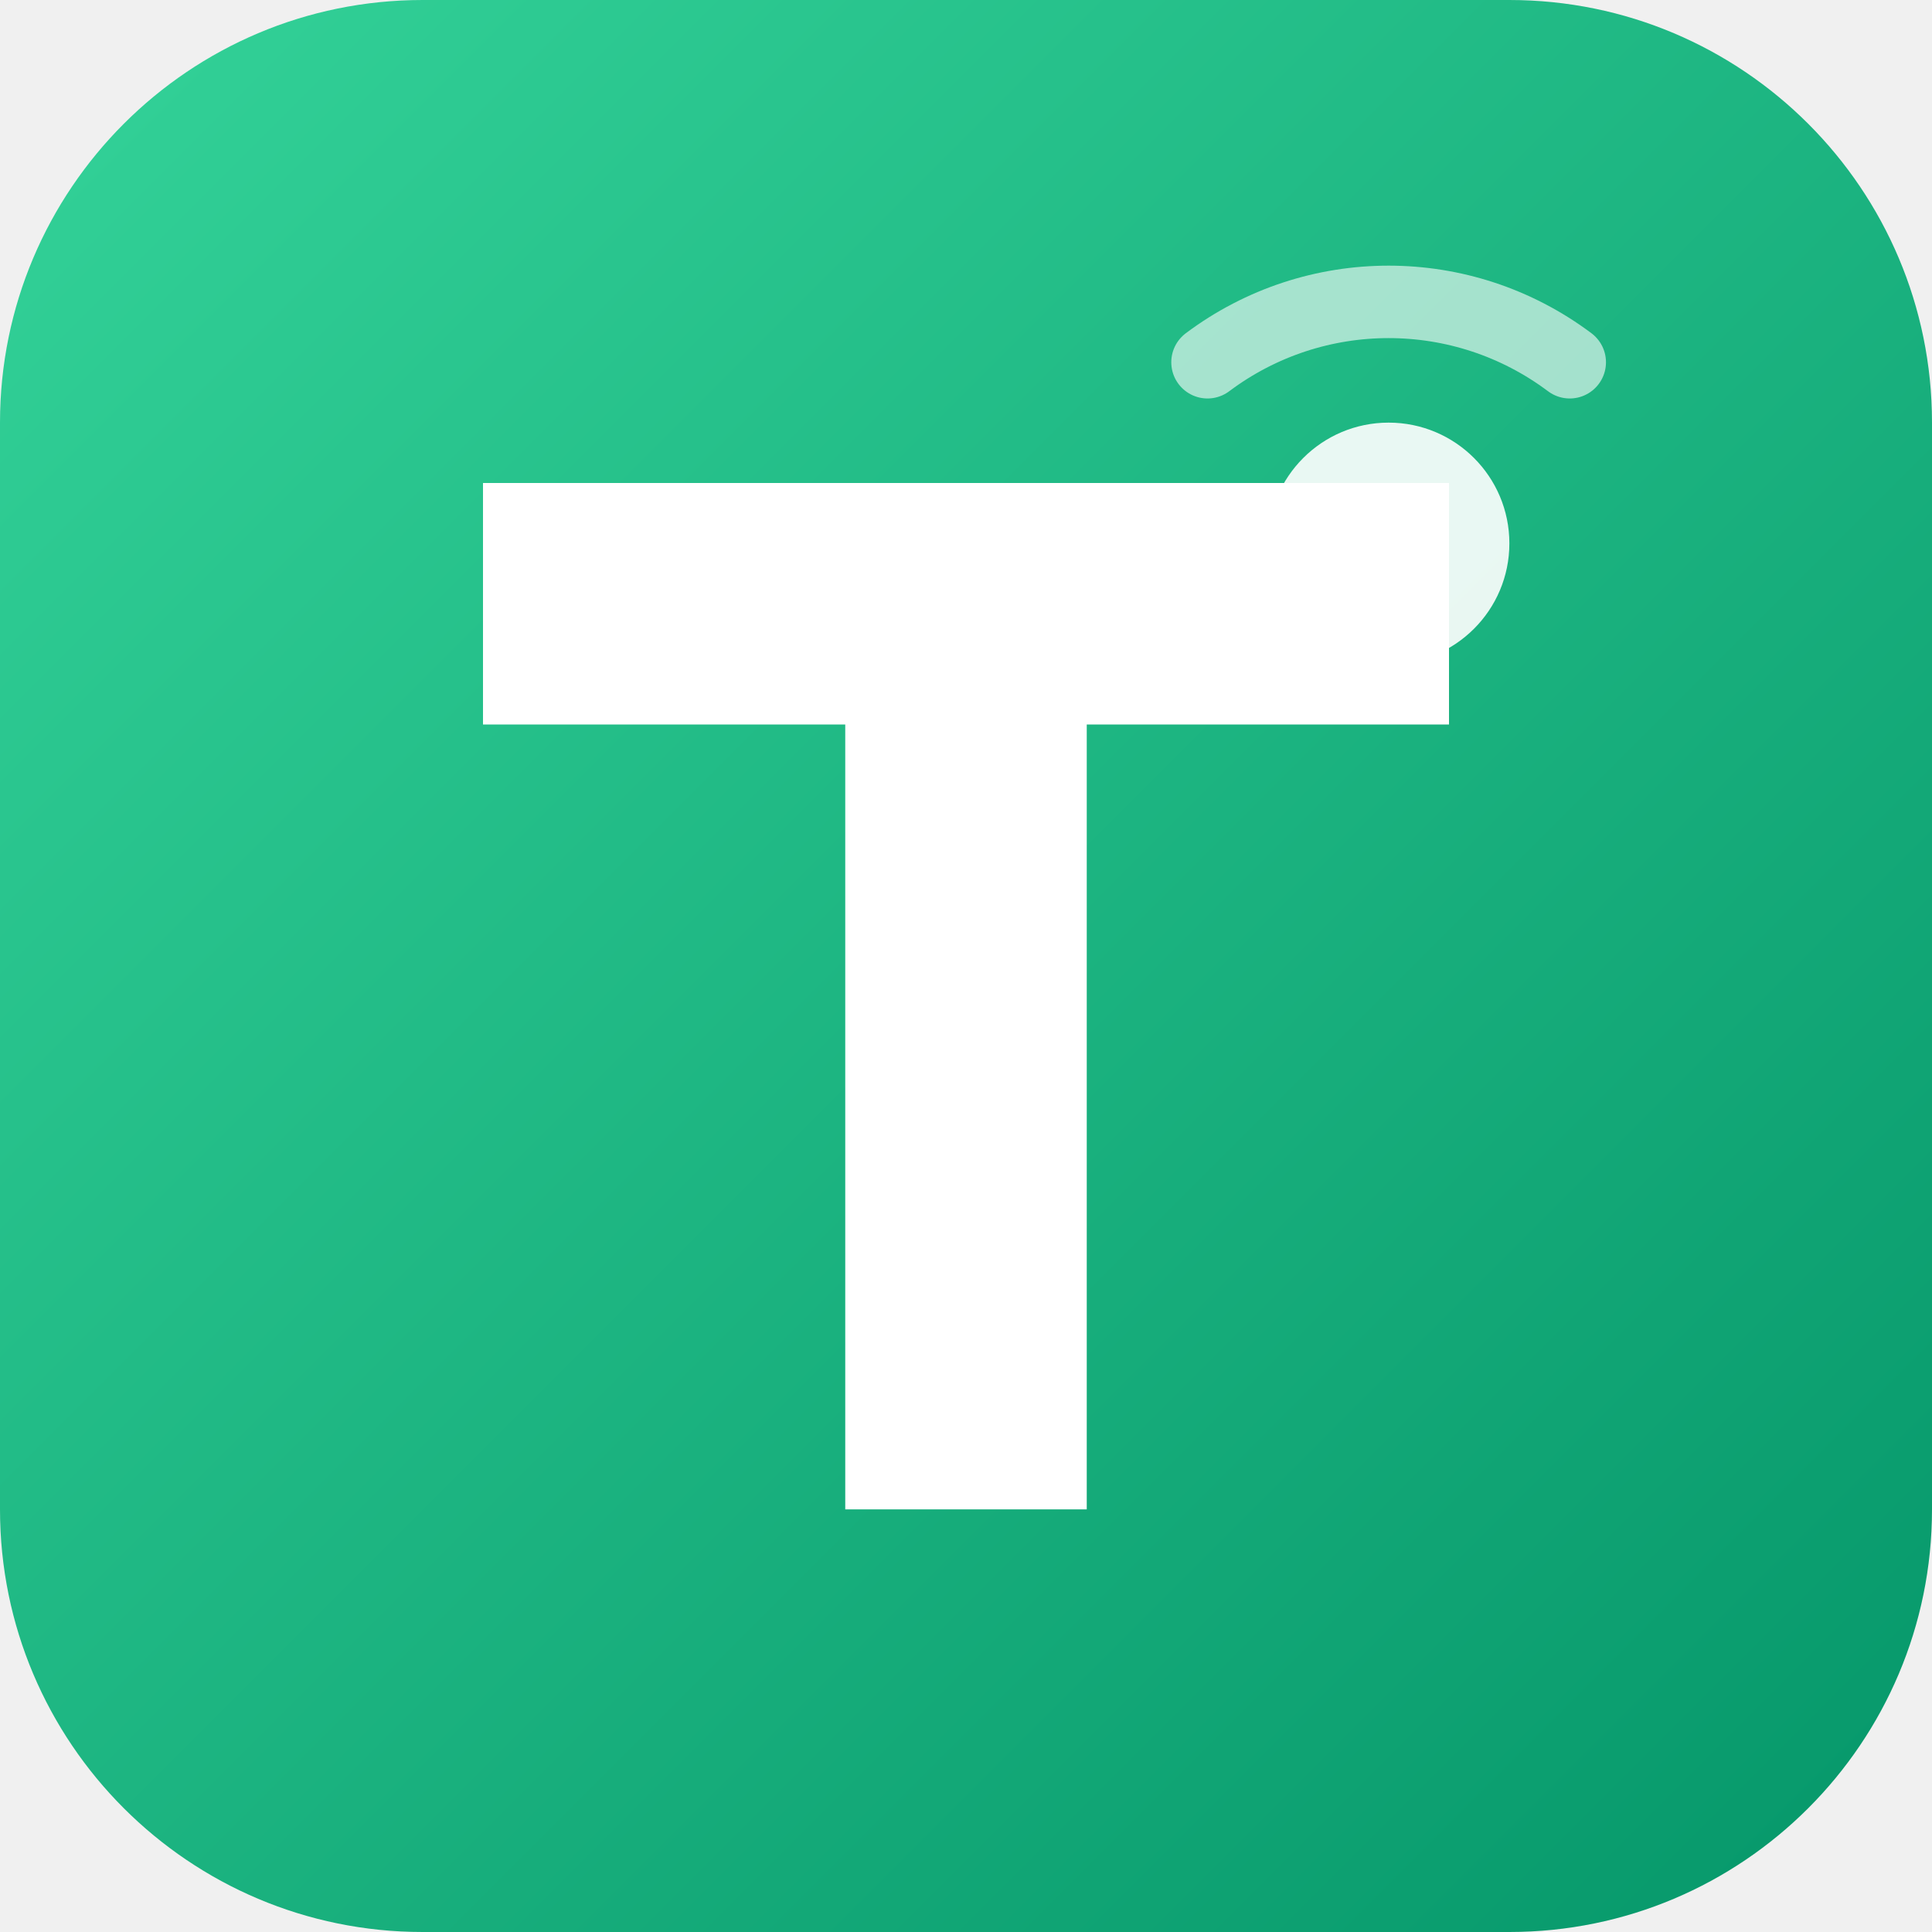
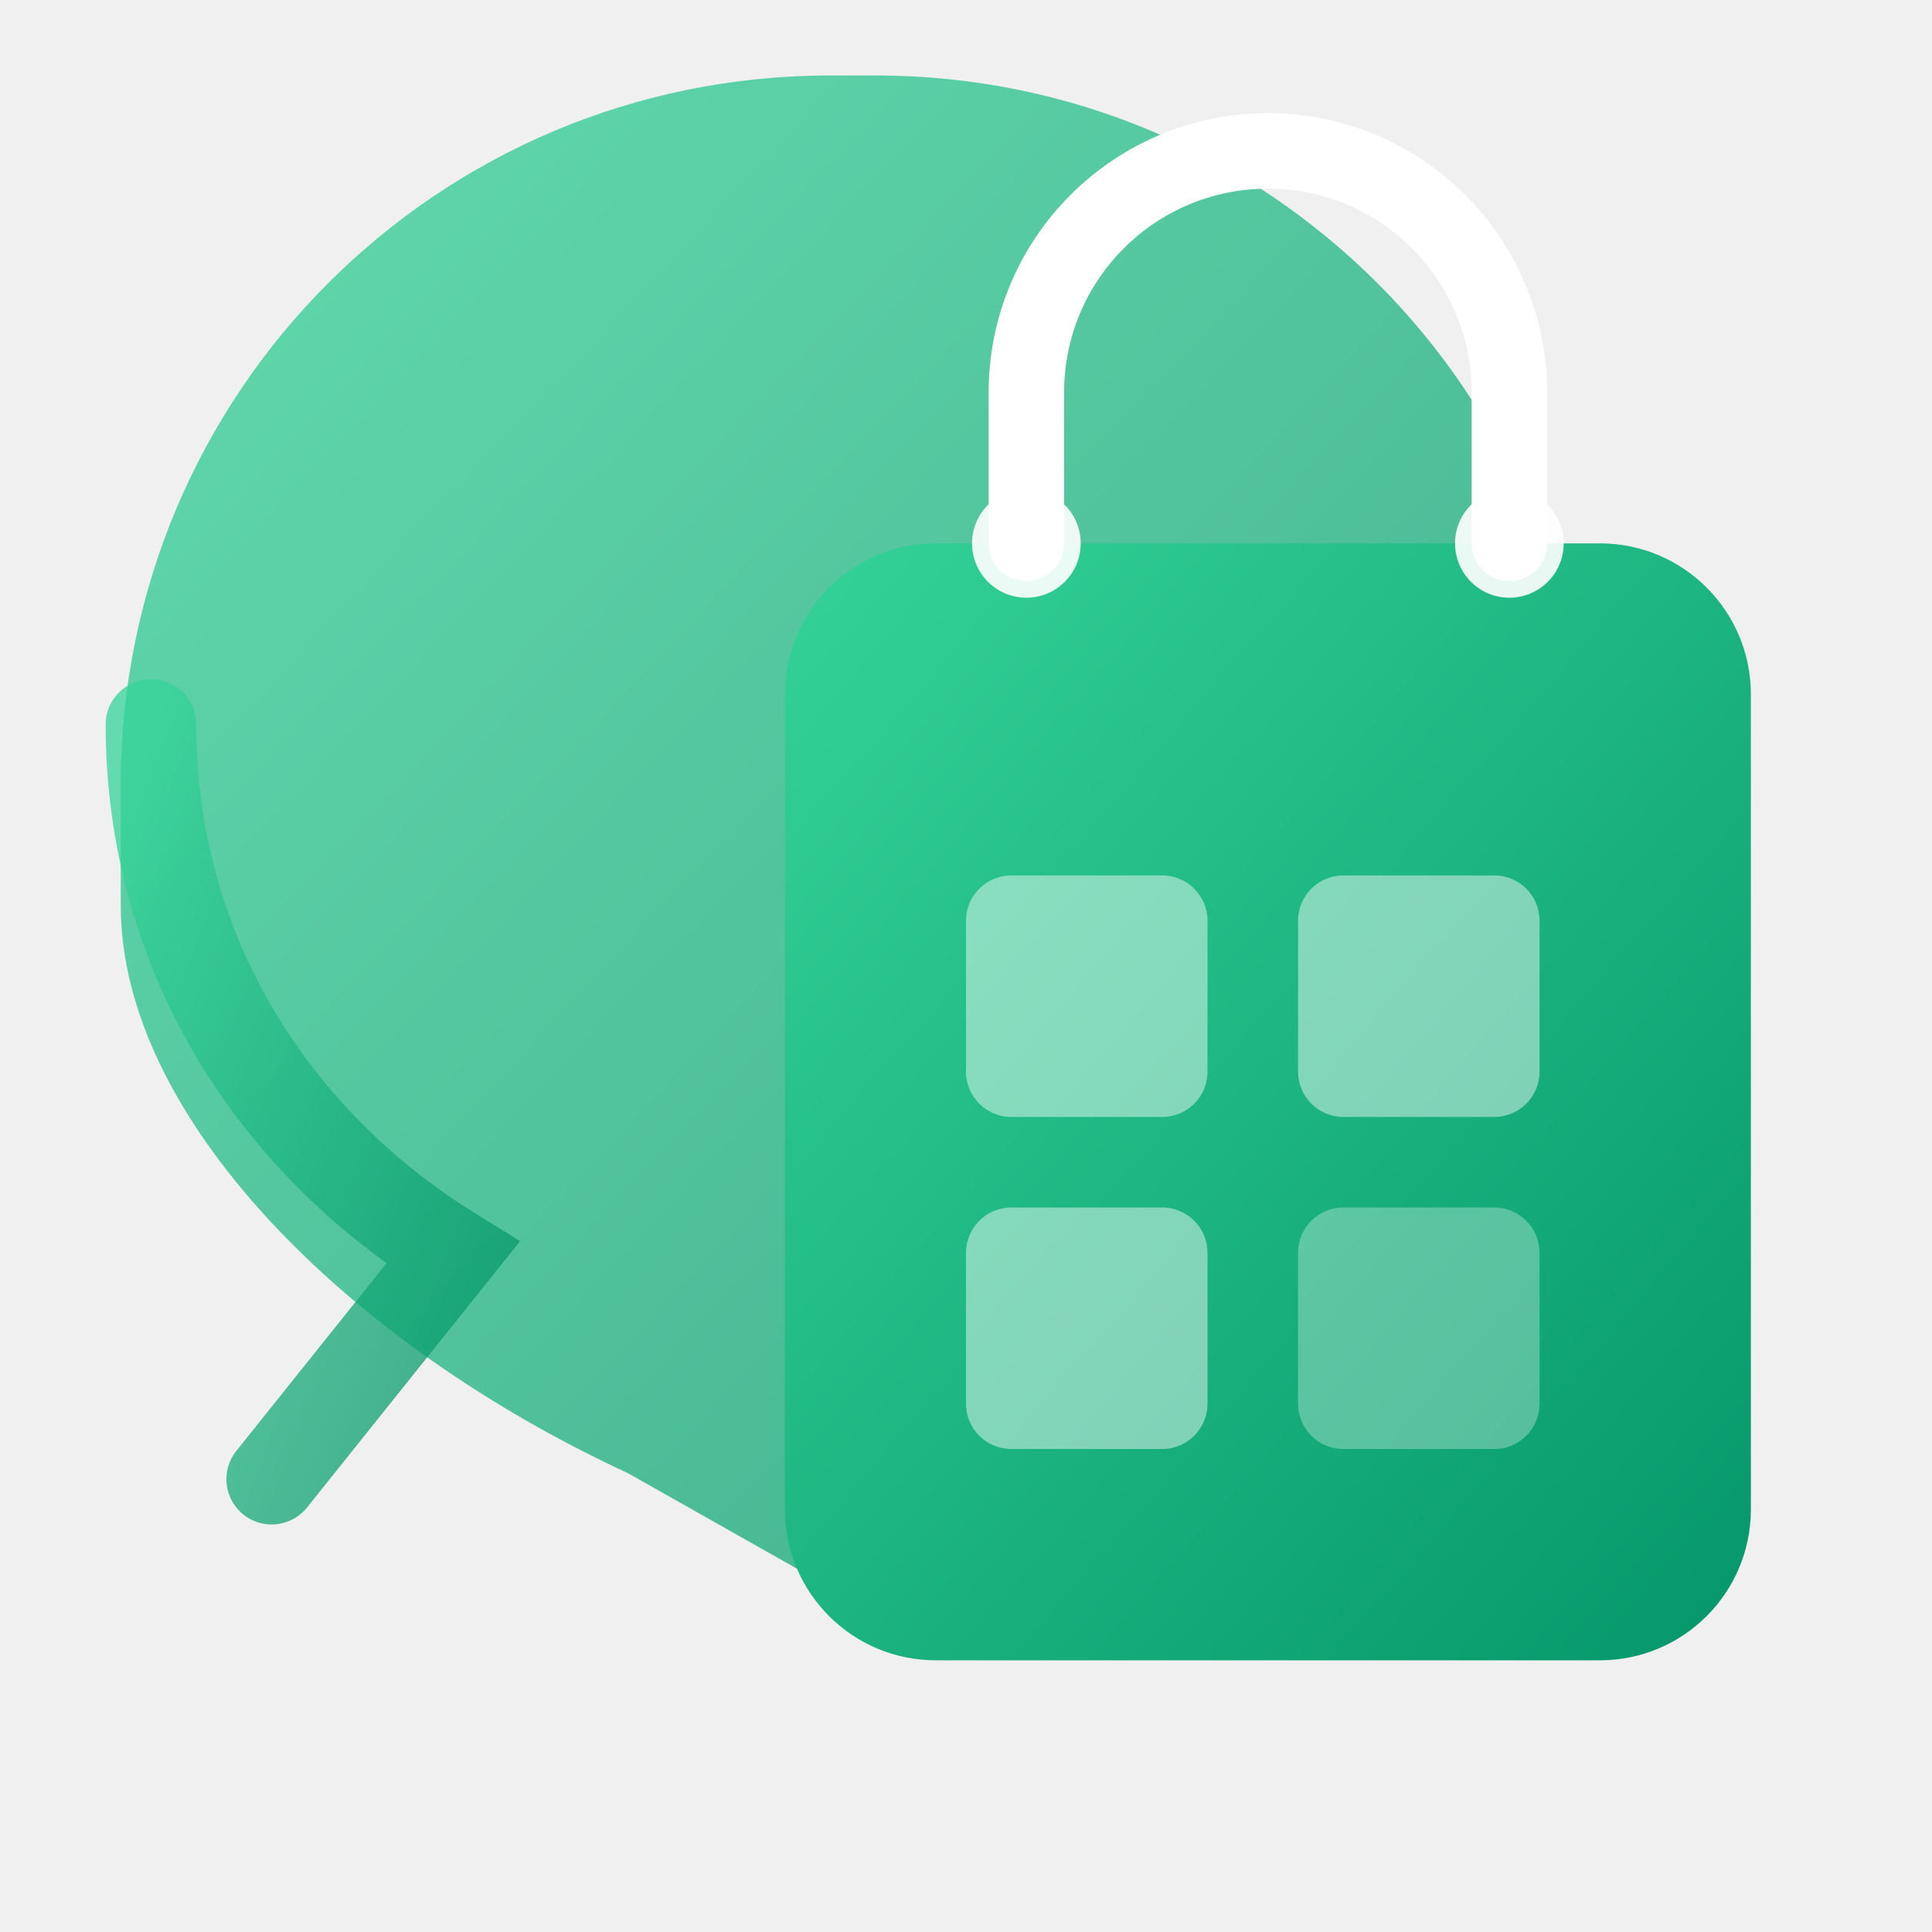
- <svg xmlns="http://www.w3.org/2000/svg" width="32" height="32" viewBox="0 0 32 32">
+ <svg xmlns="http://www.w3.org/2000/svg" width="32" height="32" viewBox="0 0 64 64">
  <defs>
    <linearGradient id="bg" x1="0%" y1="0%" x2="100%" y2="100%">
      <stop offset="0%" stop-color="#34d399" />
      <stop offset="100%" stop-color="#059669" />
    </linearGradient>
  </defs>
-   <rect width="32" height="32" rx="7" fill="url(#bg)" />
-   <path d="M8 8 H24 V12 H18 V25 H14 V12 H8 Z" fill="white" />
-   <circle cx="23" cy="9" r="2" fill="#fff" opacity="0.9" />
-   <path d="M20 6 A5 5 0 0 1 26 6" fill="none" stroke="#fff" stroke-width="1.2" stroke-linecap="round" opacity="0.6" />
+   <path d="M4 26c0-13 10.5-23.5 23.5-23.5h1.5c13 0 23.5 10.5 23.5 23.5v1.5c0 10-6.5 18.7-15.5 21.8L30 54l-9.2-5.2C11.5 44.5 4 37 4 30v-4Z" fill="url(#bg)" opacity="0.75" />
+   <path d="M9 49l6-7.5c-6-3.7-10-10-10-17.5" stroke="url(#bg)" stroke-width="3" stroke-linecap="round" fill="none" opacity="0.75" />
+   <rect x="26" y="18" width="32" height="37" rx="5" fill="url(#bg)" />
+   <path d="M34 18v-5a8 8 0 0 1 16 0v5" stroke="white" stroke-width="2.5" stroke-linecap="round" fill="none" />
+   <circle cx="34" cy="18" r="1.8" fill="white" opacity="0.9" />
+   <circle cx="50" cy="18" r="1.8" fill="white" opacity="0.9" />
+   <rect x="32" y="29" width="8" height="8" rx="1.5" fill="white" opacity="0.45" />
+   <rect x="43" y="29" width="8" height="8" rx="1.5" fill="white" opacity="0.45" />
+   <rect x="32" y="40" width="8" height="8" rx="1.5" fill="white" opacity="0.45" />
+   <rect x="43" y="40" width="8" height="8" rx="1.5" fill="white" opacity="0.3" />
</svg>
